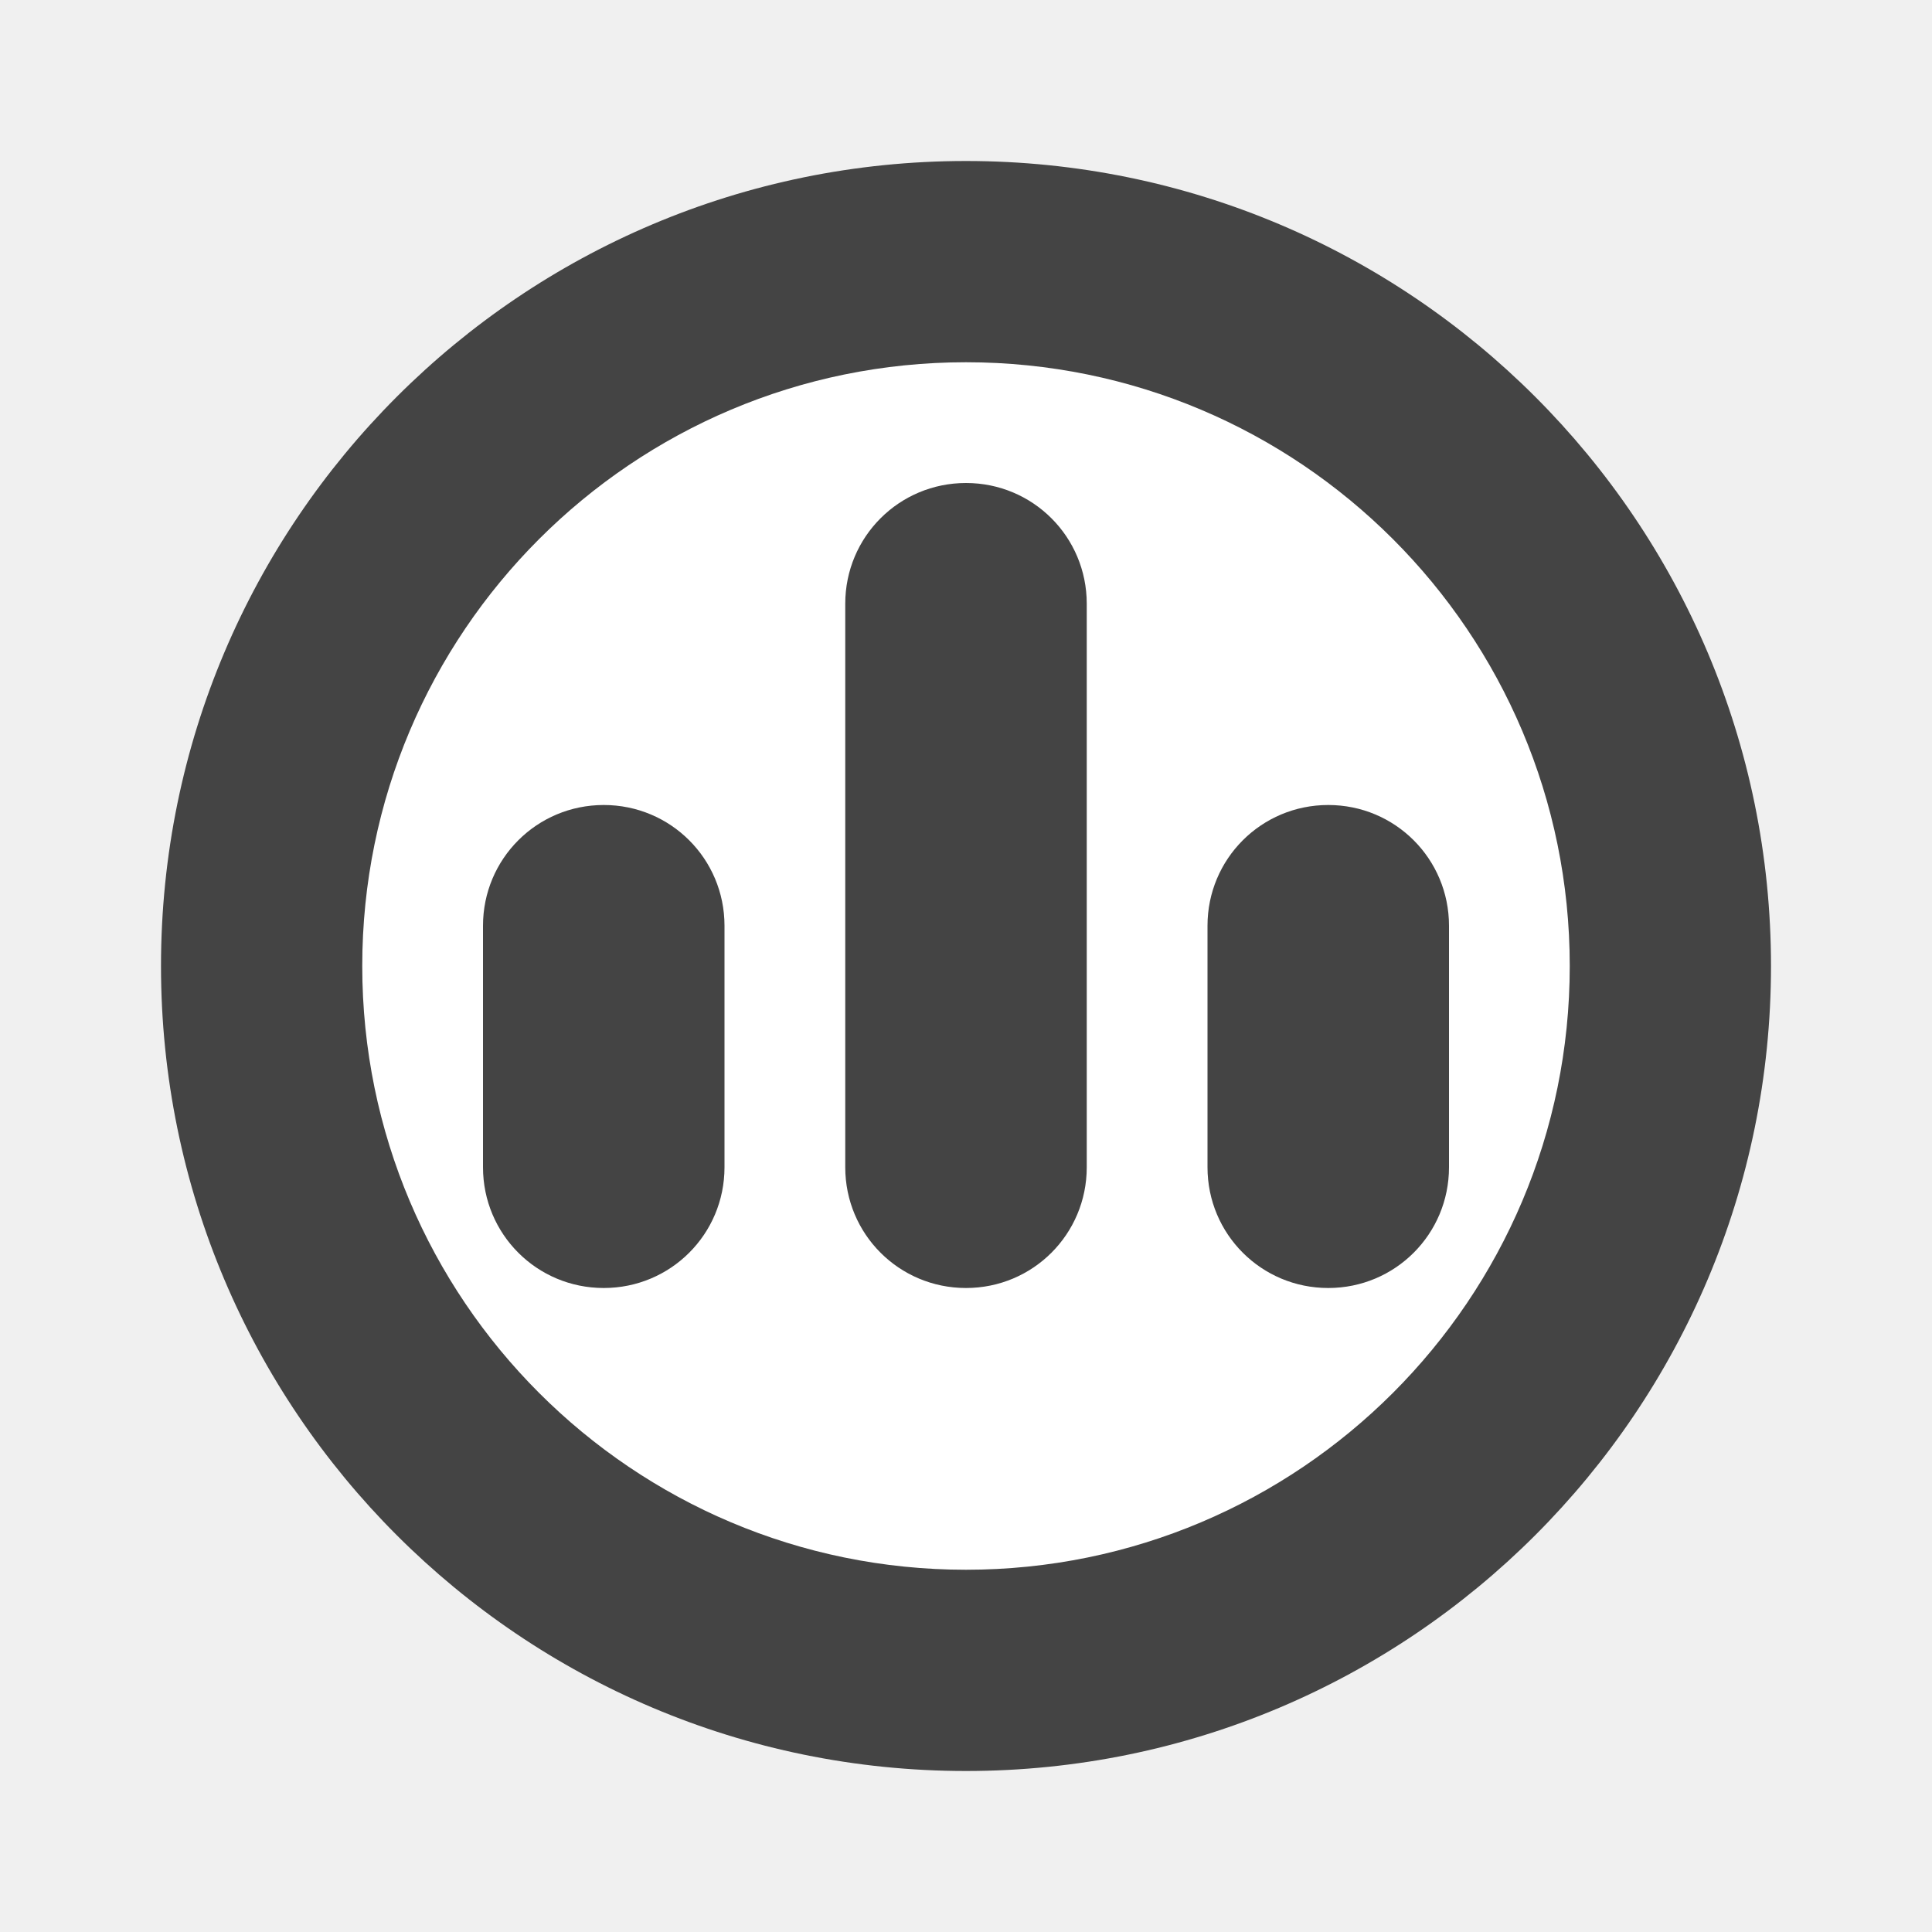
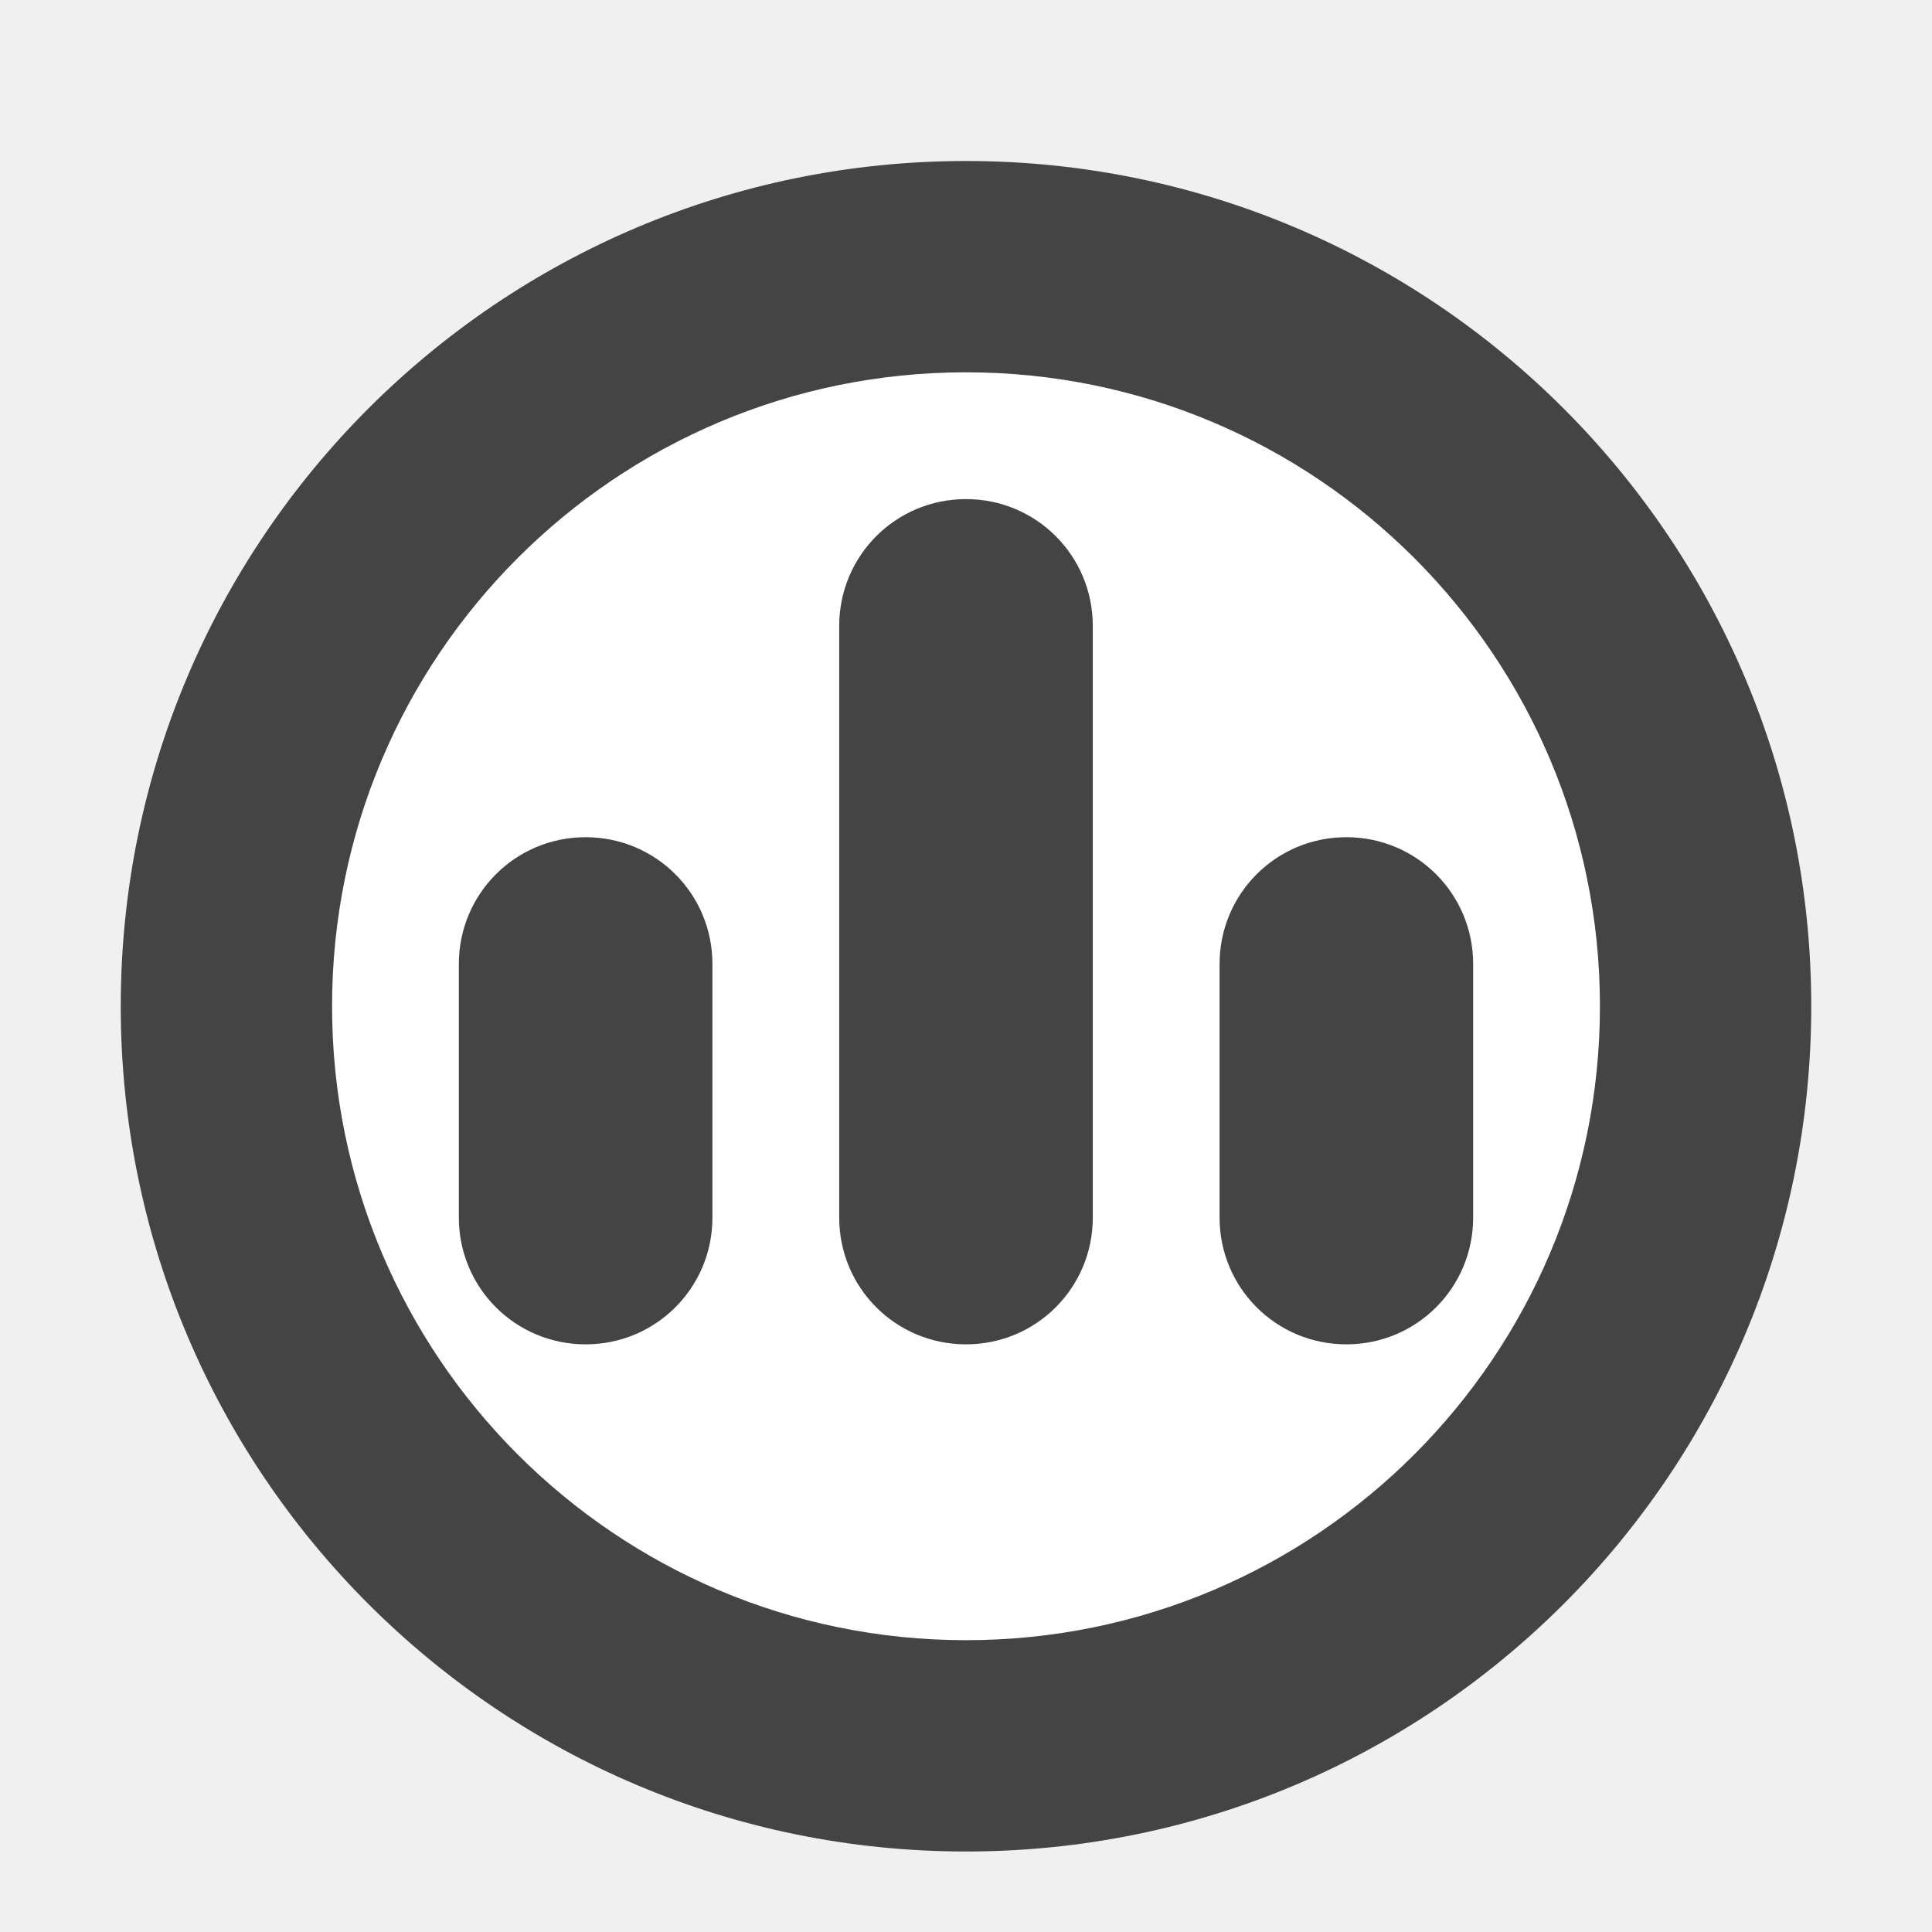
<svg xmlns="http://www.w3.org/2000/svg" height="48" width="48" version="1" id="svg12">
  <defs id="defs16" />
-   <rect transform="matrix(0,-1,-1,0,0,0)" rx="20" ry="20" height="40" width="40" y="-44" x="-44" id="rect2" style="fill:#444444;fill-opacity:1;stroke-width:1" />
-   <path fill="#fff" d="m24 9a15 15 0 0 0 -15 15 15 15 0 0 0 15 15 15 15 0 0 0 15 -15 15 15 0 0 0 -15 -15zm0 3c1.662 0 3 1.338 3 3v14c0 1.662-1.338 3-3 3s-3-1.338-3-3v-14c0-1.662 1.338-3 3-3zm-9 8c1.662 0 3 1.338 3 3v6c0 1.662-1.338 3-3 3s-3-1.338-3-3v-6c0-1.662 1.338-3 3-3zm18 0c1.662 0 3 1.338 3 3v6c0 1.662-1.338 3-3 3s-3-1.338-3-3v-6c0-1.662 1.338-3 3-3z" id="path10" />
+   <rect transform="matrix(0,-1,-1,0,0,0)" rx="21" ry="21" height="42" width="42" y="-45" x="-46" id="rect2" style="fill:#444444;fill-opacity:1;stroke-width:1.05" />
+   <path d="M 24,9.25 A 15.75,15.75 0 0 0 8.25,25 15.75,15.75 0 0 0 24,40.75 15.75,15.75 0 0 0 39.75,25 15.75,15.75 0 0 0 24,9.25 Z m 0,3.15 c 1.745,0 3.15,1.405 3.15,3.15 v 14.7 c 0,1.745 -1.405,3.15 -3.15,3.15 -1.745,0 -3.15,-1.405 -3.15,-3.15 v -14.7 c 0,-1.745 1.405,-3.15 3.15,-3.15 z m -9.45,8.4 c 1.745,0 3.15,1.405 3.15,3.15 v 6.3 c 0,1.745 -1.405,3.15 -3.15,3.15 -1.745,0 -3.15,-1.405 -3.15,-3.15 v -6.3 c 0,-1.745 1.405,-3.15 3.15,-3.15 z m 18.9,0 c 1.745,0 3.15,1.405 3.15,3.15 v 6.3 c 0,1.745 -1.405,3.15 -3.15,3.15 -1.745,0 -3.15,-1.405 -3.15,-3.15 v -6.3 c 0,-1.745 1.405,-3.15 3.15,-3.15 z" id="path10" style="fill:#ffffff;stroke-width:1.05" />
</svg>
